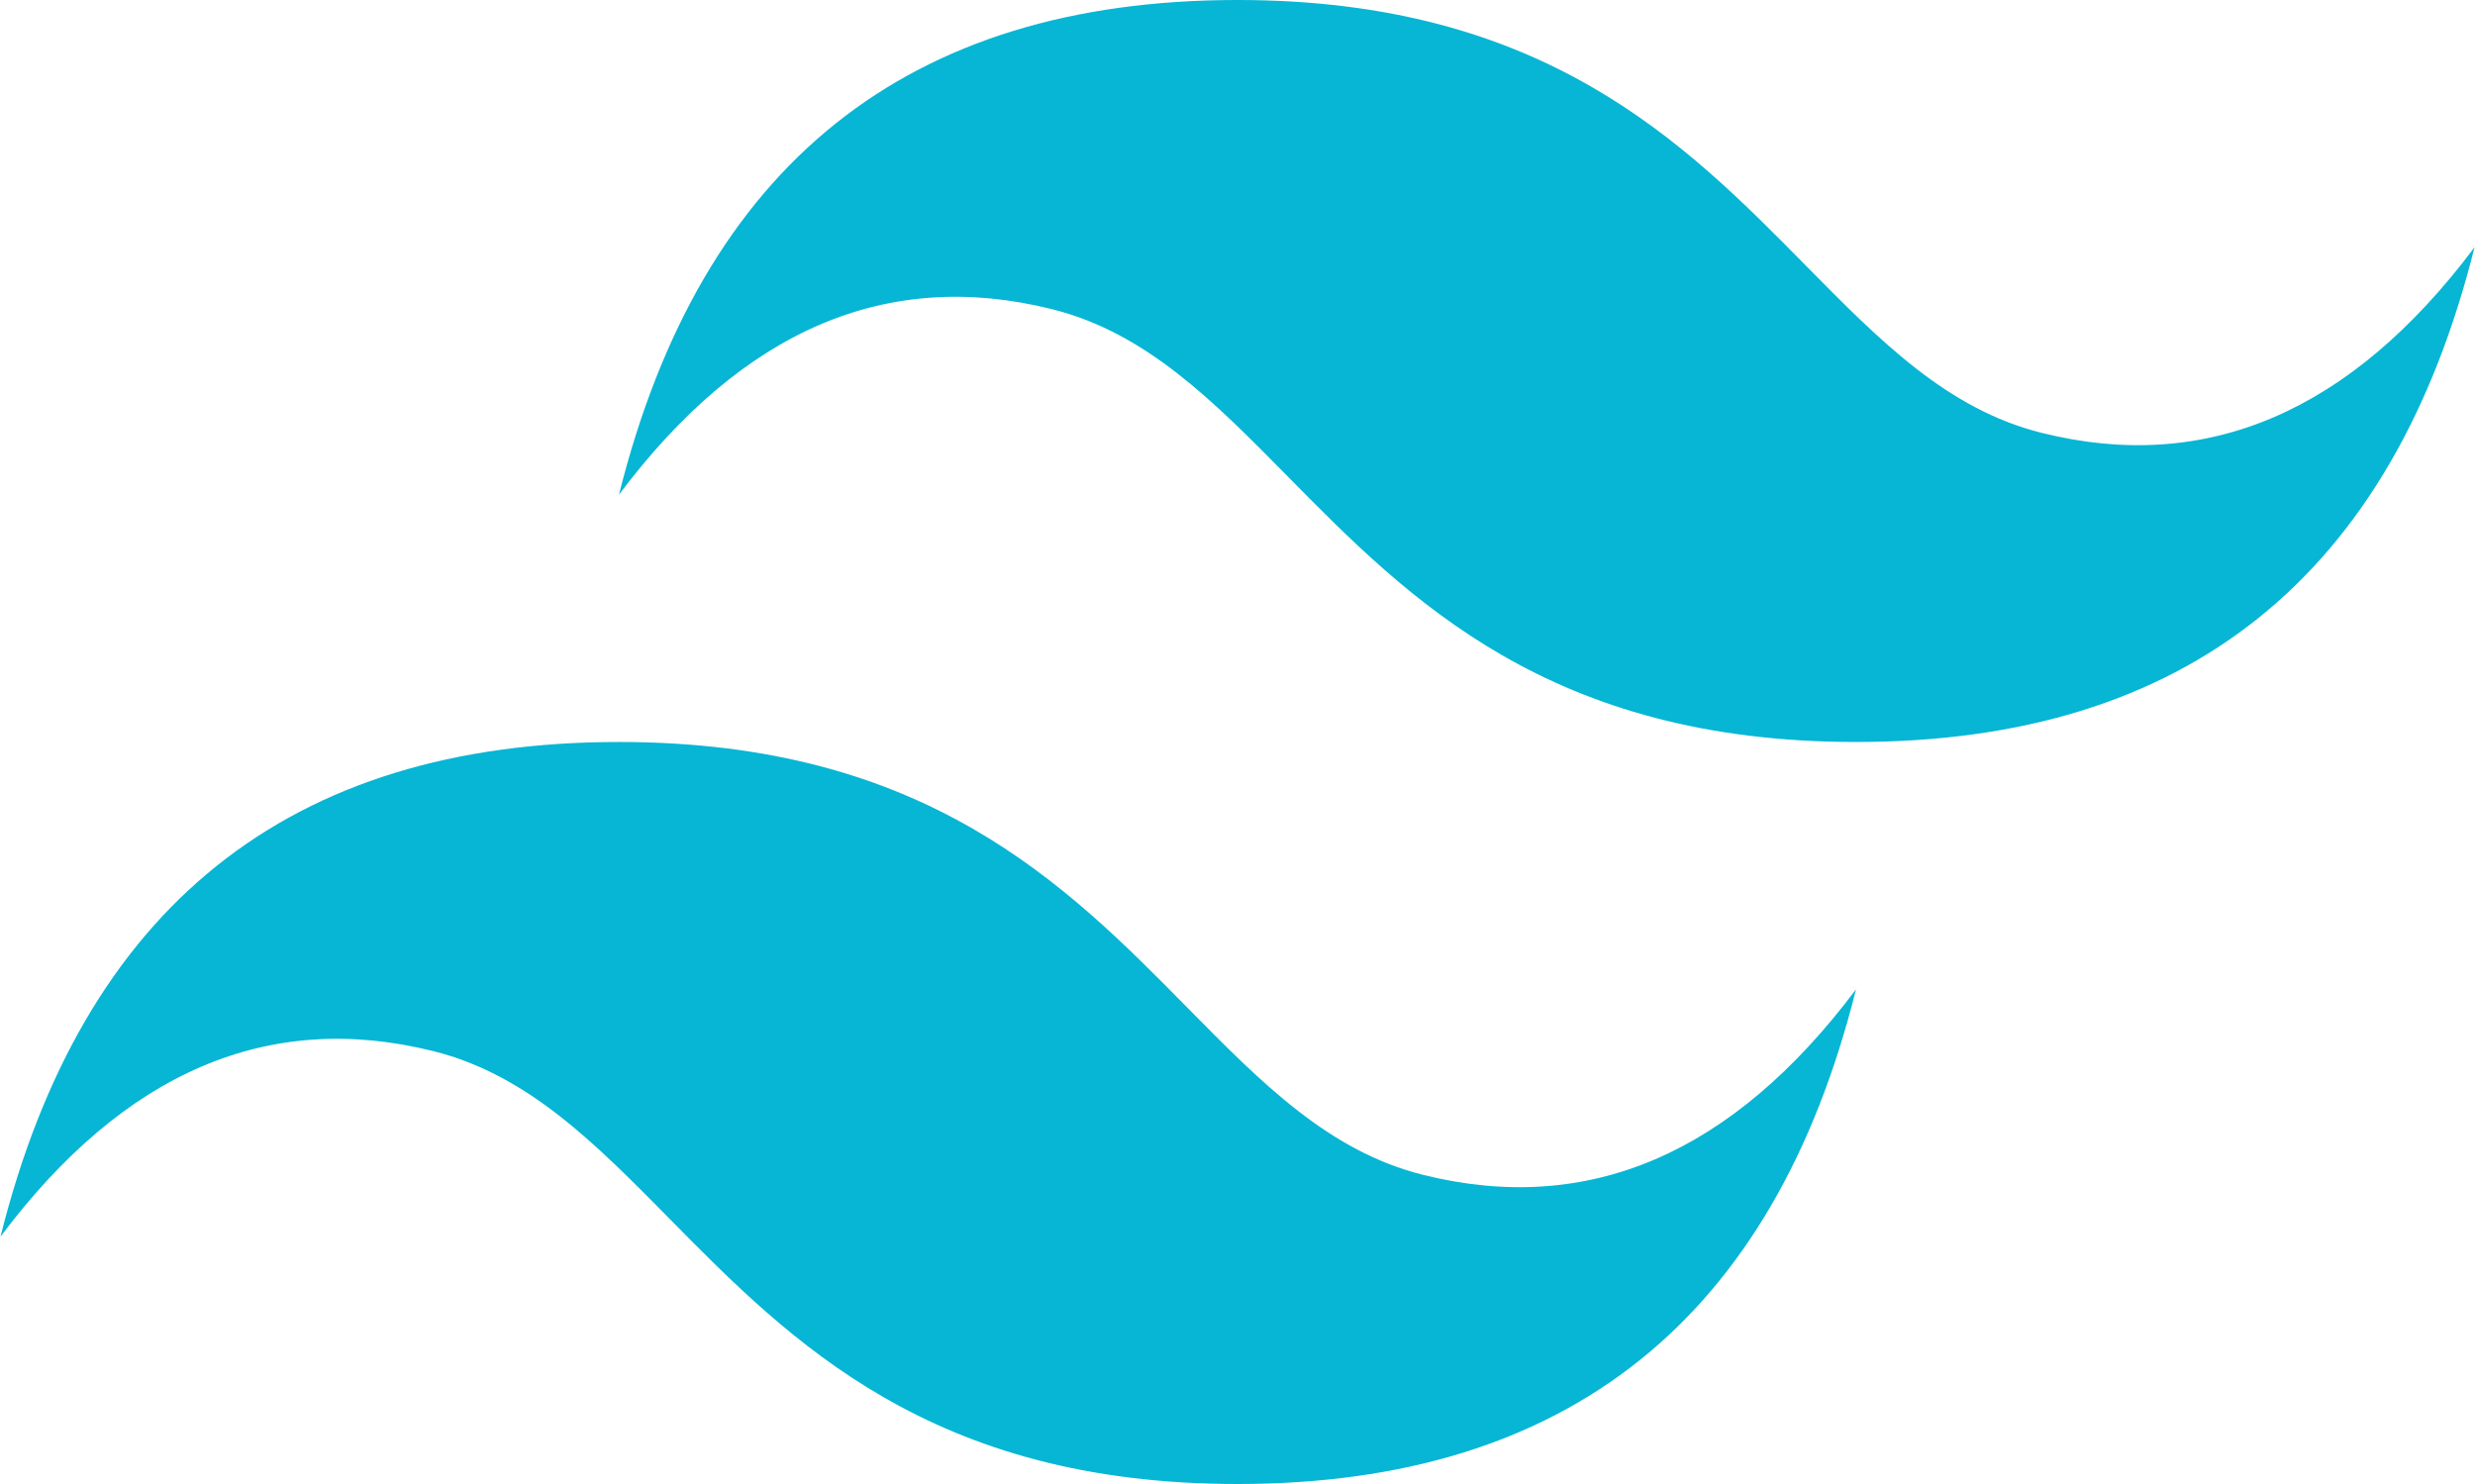
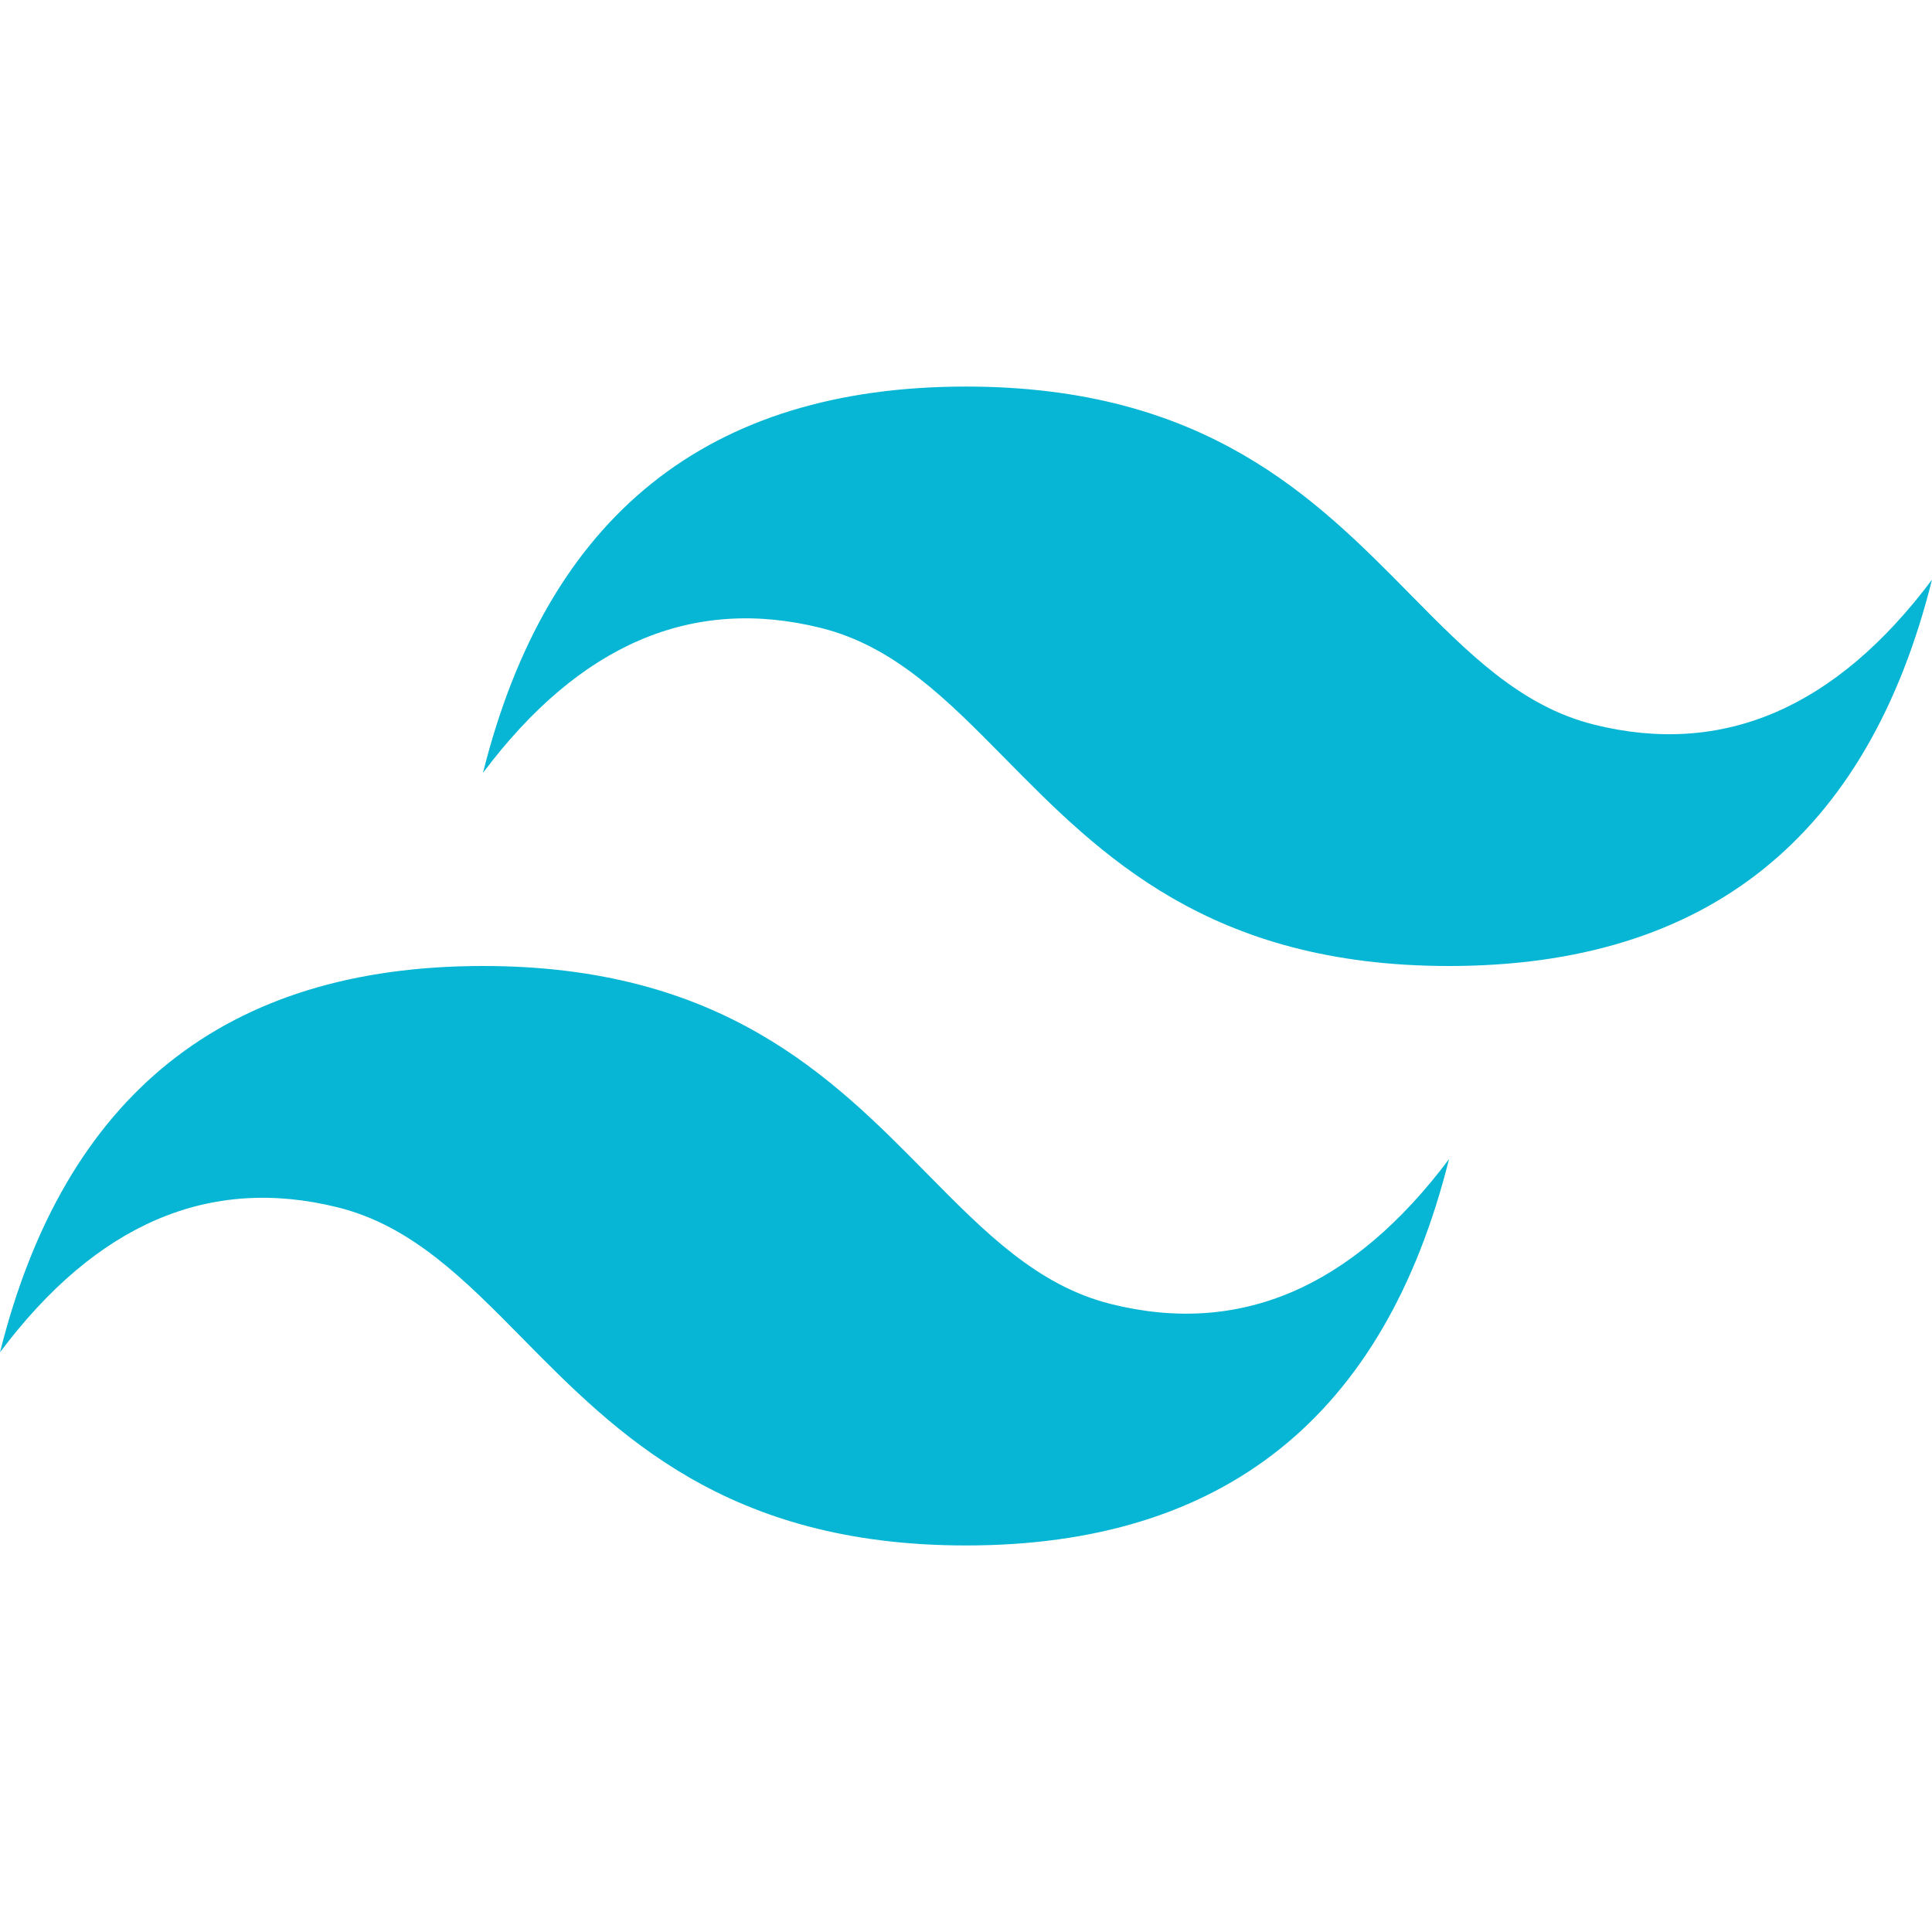
- <svg xmlns="http://www.w3.org/2000/svg" height="1499" viewBox=".15 .13 799.7 479.69" width="2500">
+ <svg xmlns="http://www.w3.org/2000/svg" viewBox="0.15 -159.88 799.7 799.7" preserveAspectRatio="xMidYMid meet">
  <path d="m400 .13c-106.63 0-173.27 53.3-199.93 159.89 39.99-53.3 86.64-73.28 139.95-59.96 30.42 7.6 52.16 29.67 76.23 54.09 39.2 39.78 84.57 85.82 183.68 85.82 106.62 0 173.27-53.3 199.92-159.9-39.98 53.3-86.63 73.29-139.95 59.97-30.41-7.6-52.15-29.67-76.22-54.09-39.2-39.78-84.58-85.82-183.68-85.82zm-199.93 239.84c-106.62 0-173.27 53.3-199.92 159.9 39.98-53.3 86.63-73.29 139.95-59.96 30.41 7.61 52.15 29.67 76.22 54.08 39.2 39.78 84.58 85.83 183.68 85.83 106.63 0 173.27-53.3 199.93-159.9-39.99 53.3-86.64 73.29-139.95 59.96-30.42-7.59-52.16-29.67-76.23-54.08-39.2-39.78-84.57-85.83-183.68-85.83z" fill="#06b6d4" />
</svg>
